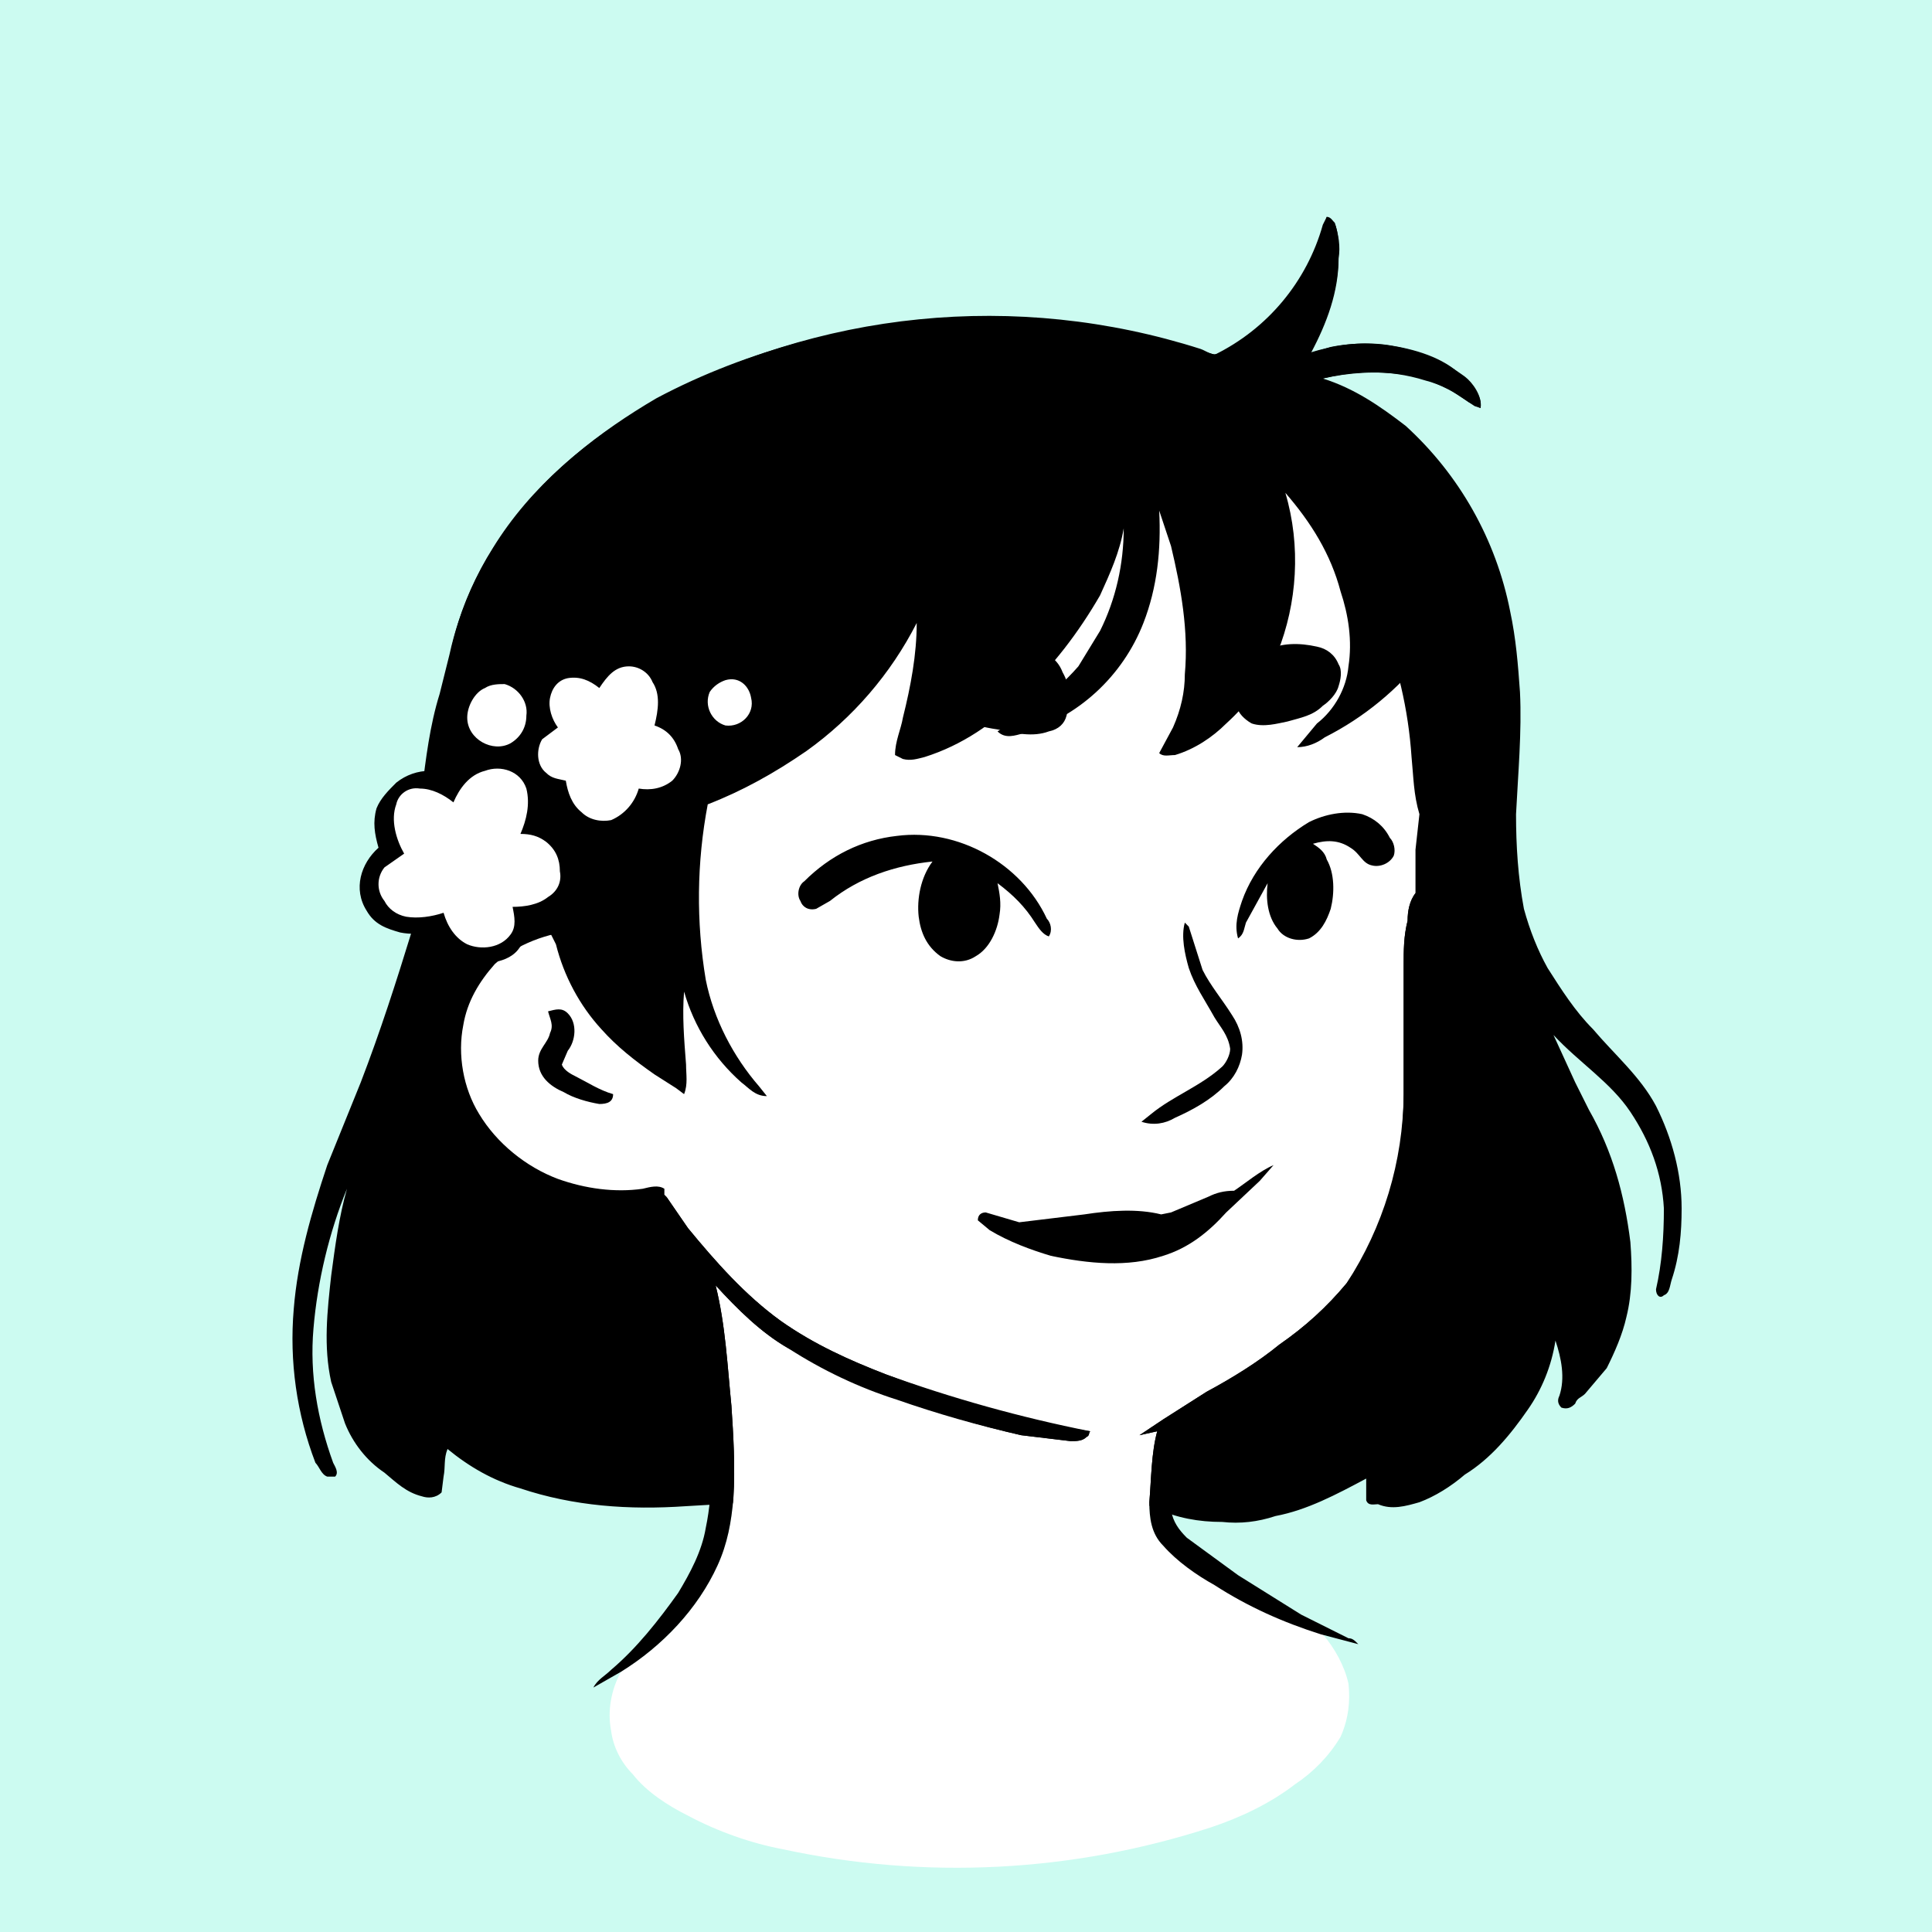
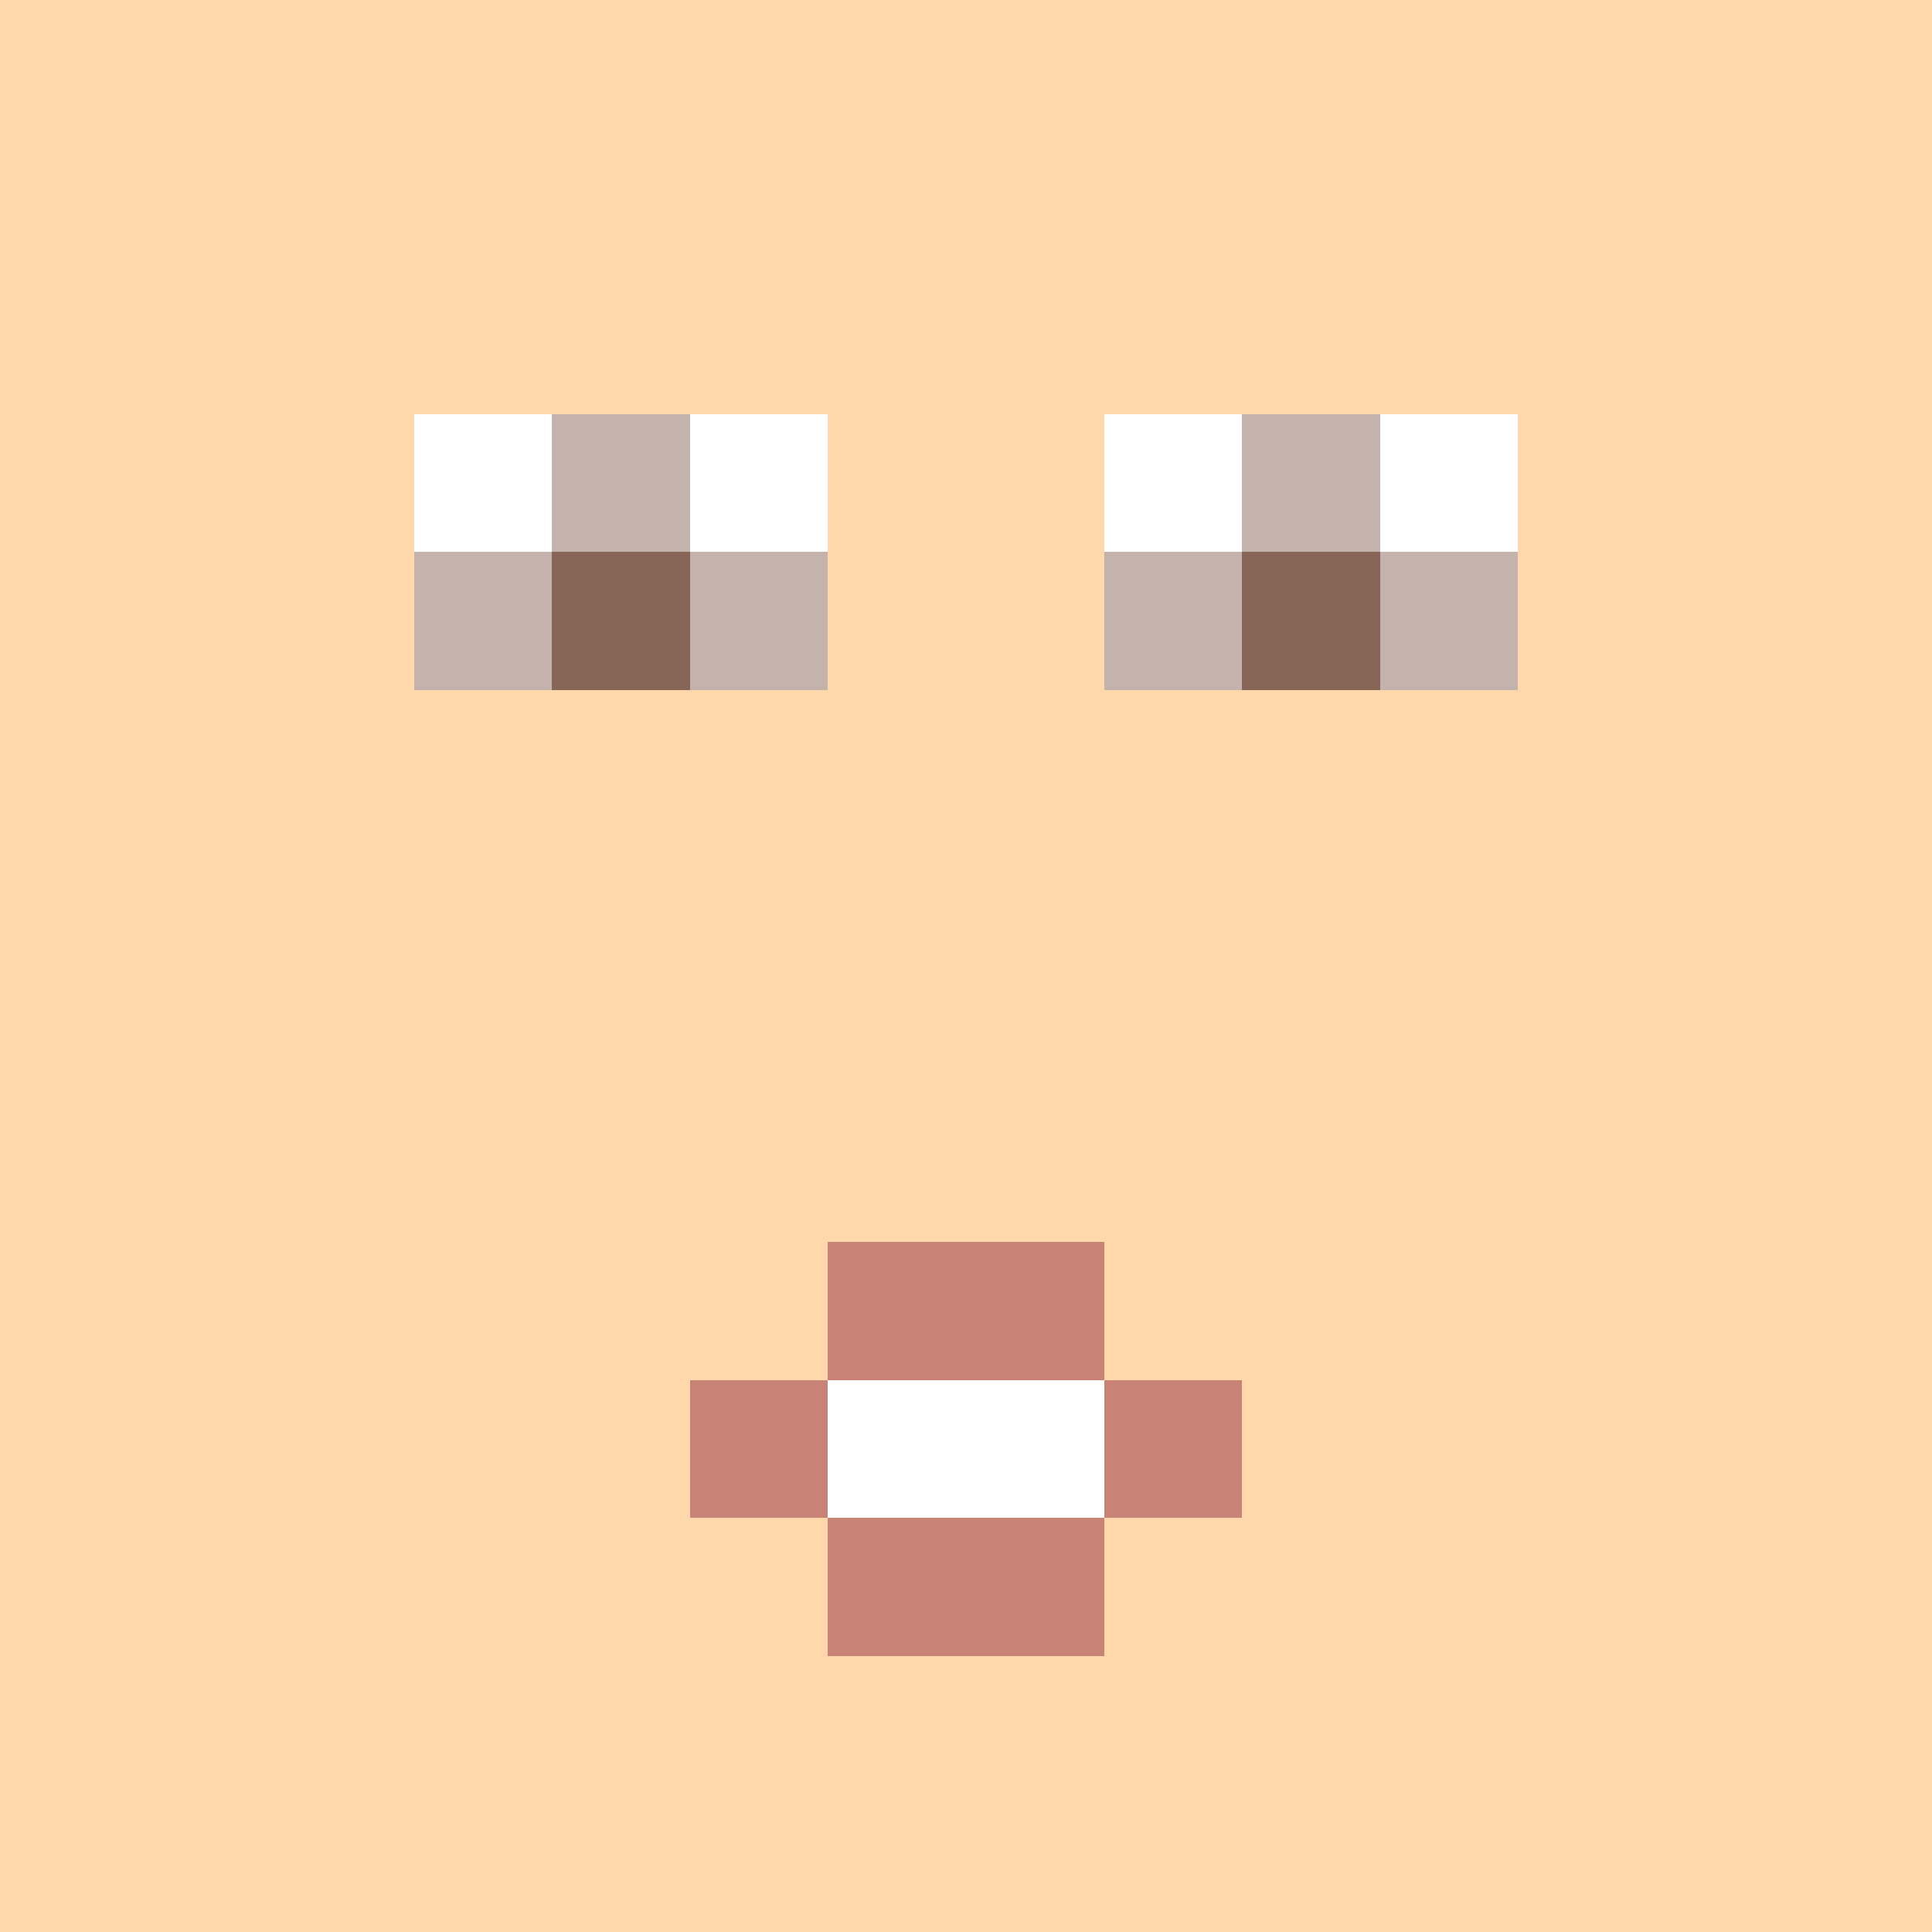
- <svg xmlns="http://www.w3.org/2000/svg" viewBox="0 0 980 980" fill="none" shape-rendering="auto" width="96" height="96">
+ <svg xmlns="http://www.w3.org/2000/svg" viewBox="0 0 14 14" fill="none" shape-rendering="crispEdges" width="96" height="96">
  <mask id="viewboxMask">
-     <rect width="980" height="980" rx="0" ry="0" x="0" y="0" fill="#fff" />
+     <rect width="14" height="14" rx="0" ry="0" x="0" y="0" fill="#fff" />
  </mask>
  <g mask="url(#viewboxMask)">
-     <rect fill="#ccfbf1" width="980" height="980" x="0" y="0" />
-     <g transform="translate(10 -60)">
-       <path d="M663 170c2 0 3 2 4 3 2 6 3 12 2 18 0 17-6 33-14 48l10-3a86 86 0 0 1 68 15c4 3 9 10 8 16l-3-1-12-8c-8-4-16-7-24-8-14-2-28-1-41 2 16 5 29 14 42 24a172 172 0 0 1 53 94c3 14 4 27 5 41 1 20-1 42-2 62 0 16 1 32 4 48 3 11 7 21 12 30 7 11 14 22 23 31 11 13 24 24 32 39 8 16 13 34 13 52 0 12-1 24-5 36-1 3-1 7-4 8-2 2-4 0-4-3 3-13 4-27 4-41-1-18-7-34-17-49s-26-25-39-39l11 24 7 14c12 21 18 43 21 67 1 13 1 26-2 38-2 9-6 18-10 26l-11 13c-2 2-4 2-5 5-2 2-4 3-7 2-2-2-2-4-1-6 3-9 1-19-2-28-2 13-7 25-14 35-9 13-19 25-32 33-7 6-15 11-23 14-7 2-14 4-21 1-2 0-5 1-6-2v-11c-15 8-30 16-46 19-9 3-18 4-27 3-12 0-23-2-34-7-4-2-9-2-13-3-26-5-52-6-78-6-38-1-75 2-113 6l-17 1-17 1c-29 2-57 0-84-9-14-4-26-11-37-20-2 5-1 9-2 14l-1 8c-3 3-7 3-10 2-8-2-13-7-19-12-9-6-16-15-20-25l-7-21c-4-18-2-36 0-54 2-15 4-30 8-44-9 22-15 47-17 71-2 23 2 46 10 68 1 2 3 5 1 7h-4c-3-1-4-5-6-7a176 176 0 0 1-11-78c2-25 9-49 17-73l17-42c10-26 18-51 26-77 2-8 2-16 2-24l3-47c2-16 4-33 9-49l5-20c5-23 15-45 29-64 20-28 47-49 76-66 47-25 100-38 152-41 44-1 90 4 131 19a105 105 0 0 0 55-66l2-4Z" fill="#000000" />
-       <path d="M495 231a231 231 0 0 1 219 204c1 10 2 21 0 30-1 4-1 7-4 8-3-10-3-19-4-29a220 220 0 0 0-239-205c-42 4-83 19-117 44l-17 13a221 221 0 0 0-78 164c0 23 7 43 15 64h17c3 1 4 4 2 6l-6 2c-15 1-31 7-42 17-8 9-14 19-16 31-3 15 0 32 8 45 9 15 24 27 40 33 14 5 29 7 43 5 4-1 8-2 11 0v3c-5 5-11 6-18 7-16 3-33-1-47-8a86 86 0 0 1-47-58c-4-18-1-37 9-53 8-12 20-21 34-26-7-14-10-28-12-43-2-18-2-35 0-53 1-13 4-25 8-38a227 227 0 0 1 99-122c41-28 92-43 142-41Z" fill="#000" />
-       <path d="M535 244a220 220 0 0 1 171 200c1 10 1 19 4 29l-2 18v22c-3 4-4 9-4 14-2 8-2 15-2 23v65c0 21-3 42-11 61-4 13-10 24-18 35-10 12-21 22-34 31-11 9-24 17-37 24l-22 14-12 8 9-2c-3 11-3 24-4 36 0 8 1 16 7 22a235 235 0 0 0 81 45c6 7 11 16 13 25 1 9 0 18-4 27-6 10-14 18-23 24-13 10-28 17-43 22a417 417 0 0 1-217 11c-16-3-33-9-48-17-10-5-21-12-28-21-6-6-10-14-11-22-2-10 0-21 5-30 21-13 39-32 49-54 5-11 7-22 8-34 1-16 0-32-1-47-2-20-3-41-8-61 11 12 23 24 37 32 17 11 36 20 55 26 20 7 41 13 63 18l25 3c3 0 6 0 8-2 2-1 1-2 2-3l-17-2c-29-7-58-16-87-27-18-7-36-15-53-27-18-13-33-30-47-47l-11-16-1-1v-3c-3-2-7-1-11 0-14 2-29 0-43-5-16-6-31-18-40-33-8-13-11-30-8-45 2-12 8-22 16-31 11-10 27-16 42-17l6-2c2-2 1-5-2-6h-17c-8-21-15-41-15-64-1-14 2-27 5-41a221 221 0 0 1 73-123l17-13a230 230 0 0 1 185-39Z" fill="#ffffff" />
-       <path d="M708 513c3 3 2 7 3 12v29c0 26 2 54 0 80-3 31-14 63-36 86-25 28-57 51-93 64l2 7v35c1 6 4 10 8 14l26 19 32 20 24 12c2 0 3 1 5 3l-19-5c-19-6-37-14-54-25-9-5-19-12-26-20-6-6-7-14-7-22 1-12 1-25 4-36l-9 2 12-8 22-14c13-7 26-15 37-24 13-9 24-19 34-31a178 178 0 0 0 29-96v-65c0-8 0-15 2-23 0-5 1-10 4-14ZM278 574c5 5 4 14 0 19l-3 7c1 3 5 5 7 6 6 3 12 7 19 9 0 4-3 5-7 5-6-1-13-3-18-6-7-3-13-8-13-16 0-6 5-9 6-14 2-4 0-7-1-11 4-1 7-2 10 1ZM328 667l11 16c14 17 29 34 47 47 17 12 35 20 53 27a714 714 0 0 0 104 29c-1 1 0 2-2 3-2 2-5 2-8 2l-25-3a478 478 0 0 1-118-44c-14-8-26-20-37-32 5 20 6 41 8 61 1 15 2 31 1 47-1 12-3 23-8 34-10 22-28 41-49 54l-14 8c2-4 6-6 9-9 13-11 24-25 34-39 6-10 12-21 14-33 4-19 3-39 3-58l-3-59 2-10c-10-11-19-26-22-41Z" fill="#000" />
-       <path d="M681 473c6 2 11 6 14 12 2 2 3 6 2 9-2 4-7 6-11 5-5-1-6-6-11-9-6-4-12-4-19-2 3 2 6 4 7 8 4 7 4 17 2 25-2 6-5 12-11 15-6 2-13 0-16-5-5-6-6-15-5-23l-11 20c-1 3-1 6-4 8-2-7 0-13 2-19 6-17 19-31 34-40 8-4 18-6 27-4ZM445 484c31-4 63 14 76 42 2 2 3 6 1 9-3-1-5-4-7-7-5-8-11-14-19-20 1 5 2 10 1 16-1 8-5 17-12 21-6 4-13 3-18 0-7-5-10-12-11-20-1-9 1-20 7-28-19 2-37 8-52 20l-7 4c-4 1-7-1-8-4-2-3-1-8 2-10 13-13 29-21 47-23Z" fill="#000000" />
-       <path d="M492 386c7 0 13 0 19 2 8 2 15 5 18 13 4 7 4 14 2 22-1 4-4 7-9 8-8 3-17 1-26-1-7-1-15-3-22-6-6-3-12-8-13-14-2-6 2-13 7-16 7-6 16-7 24-8ZM658 388c5 1 9 4 11 9 2 3 1 8 0 11-1 4-5 8-8 10-5 5-11 6-18 8-5 1-12 3-18 1-2-1-6-4-7-7-3-11 3-25 14-30 8-4 17-4 26-2Z" fill="#000000" />
-       <path d="m591 528 2 2 7 22c4 8 10 15 15 23 4 6 6 13 5 20-1 6-4 12-9 16-7 7-16 12-25 16-5 3-11 4-17 2l5-4c11-9 25-14 36-24 2-2 4-6 4-9-1-7-5-11-8-16-5-9-10-16-13-25-2-7-4-16-2-23Z" fill="#000000" />
-       <path d="m636 651-7 8-17 16c-9 10-19 18-32 22-18 6-38 4-57 0-10-3-21-7-31-13l-6-5c0-3 2-4 4-4l17 5 33-4c13-2 27-3 39 0l5-1 19-8c4-2 8-3 13-3 6-4 13-10 20-13Z" fill="#000000" />
-       <path d="m663 170 4 3c2 5 2 11 2 16 0 18-6 35-15 50 13-4 26-6 40-4 13 2 28 6 38 16 5 4 10 10 9 16l-6-3c-7-5-14-9-22-11-19-6-38-5-56 0l17 8c23 13 42 32 52 56 5 13 7 26 4 39s-9 26-17 36a151 151 0 0 1-51 42c-4 3-9 5-14 5l10-12c9-7 15-18 16-29 2-13 0-26-4-38-5-19-15-35-28-50 8 27 6 56-4 81-6 14-15 26-26 36-7 7-16 13-26 16-3 0-6 1-8-1l7-13c4-9 6-18 6-27 2-22-2-44-7-65l-6-18c1 20-1 39-8 57a94 94 0 0 1-61 56c-4 1-9 3-13-1 6-4 12-7 17-12 9-6 17-13 24-21l11-18c8-16 12-34 12-52-2 12-7 23-12 34-11 19-24 36-40 51-14 14-30 25-49 31-4 1-7 2-11 1l-4-2c0-7 3-13 4-19 4-16 7-32 7-48a181 181 0 0 1-56 65c-16 11-32 20-50 27a253 253 0 0 0-1 89c4 20 14 39 27 54l4 5c-6 0-9-4-13-7a97 97 0 0 1-29-46c-1 12 0 24 1 37 0 5 1 10-1 15l-4-3-11-7c-10-7-19-14-27-23-11-12-19-27-23-43l-3-6c-14-13-27-28-36-45-10-19-16-39-17-60-2-32 7-63 24-90 19-31 48-55 79-73a354 354 0 0 1 280-28c3 1 6 4 10 2a102 102 0 0 0 52-63l2-6Z" fill="#000000" />
+     <rect fill="#fed7aa" width="14" height="14" x="0" y="0" />
+     <g transform="translate(-1 -2)">
+       <path fill="#fff" d="M4 5h3v2H4zM9 5h3v2H9z" />
+       <path d="M11 5h-1v1H9v1h3V6h-1V5Z" fill="#876658" />
+       <path fill="#fff" fill-opacity=".5" d="M9 6h1v1H9zM10 5h1v1h-1zM11 6h1v1h-1z" />
+       <path d="M6 5H5v1H4v1h3V6H6V5Z" fill="#876658" />
+       <path fill="#fff" fill-opacity=".5" d="M4 6h1v1H4zM5 5h1v1H5zM6 6h1v1H6z" />
    </g>
-     <g transform="translate(10 -60)">
-       <path d="M357 396c9-2 18 4 20 12 1 5 1 12-1 17-3 7-11 10-18 9-9 0-16-9-16-18 0-4 2-7 3-11 3-4 8-8 12-9Z" fill="#000000" />
-       <path d="M358 405c7-2 12 3 13 9 2 8-5 15-13 14-7-2-11-10-8-17 2-3 5-5 8-6Z" fill="#fff" />
-       <path fill-rule="evenodd" clip-rule="evenodd" d="M326 398c-2-4-5-7-9-9-5-1-10 1-14 3-4 1-7 4-9 7-11-4-23 0-30 10-3-4-6-7-10-9-3-1-6 0-9 1l-4 1c-6 1-12 3-16 9-4 7-4 16 0 23 2 5 6 8 11 10-7 1-13 5-17 11l-2-1-9-3c-6 0-12 2-17 6-4 4-8 8-10 13-2 7-1 13 1 20-9 8-13 21-6 32 4 7 10 9 17 11 5 1 11 1 16-1 2 6 6 12 11 15 6 3 14 4 21 1 5-1 10-3 13-8 3-3 3-8 4-12 5-2 9-3 13-7 5-4 9-10 10-16s0-12-2-17c-3-6-9-10-15-12 1-5 2-9 1-14l6 2c2 6 4 11 8 15 7 5 15 7 23 6 6 0 11-4 14-9 2-3 3-7 3-11h1c7 1 14 1 19-4 7-6 9-18 6-27-3-8-9-11-17-14 2-7 2-15-2-22Zm-70 51 2-10-10 6 8 4Z" fill="#000000" />
-       <path d="M236 409c3-2 7-2 10-2 7 2 12 9 11 16 0 6-3 11-8 14-9 5-22-2-22-13 0-6 4-13 9-15ZM309 398c5 0 10 3 12 8 4 6 3 14 1 22 6 2 10 6 12 12 3 5 1 12-3 16-5 4-11 5-17 4-2 7-7 13-14 16-5 1-11 0-15-4-5-4-7-10-8-16-4-1-7-1-10-4-5-4-5-12-2-17l8-6c-3-4-5-10-4-15s4-9 9-10c6-1 11 1 16 5 4-6 8-11 15-11ZM257 460c2 8 0 16-3 23 5 0 9 1 13 4 5 4 7 9 7 15 1 5-1 10-6 13-5 4-12 5-18 5 1 5 2 10-1 14-5 7-15 8-22 5-6-3-10-9-12-16-6 2-13 3-19 2-5-1-9-4-11-8-4-5-4-12 0-17l10-7c-4-7-7-17-4-25 1-5 6-9 12-8 6 0 12 3 17 7 3-7 8-14 16-16 8-3 18 0 21 9Z" fill="#fff" />
+     <g transform="translate(-1 -2)" />
+     <g transform="translate(-1)">
+       <path d="M6 10v1h1v1h2v-1h1v-1H9V9H7v1H6Z" fill="#c98276" />
+       <path d="M7 10v1h2v-1H7Z" fill="#fff" />
    </g>
  </g>
</svg>
